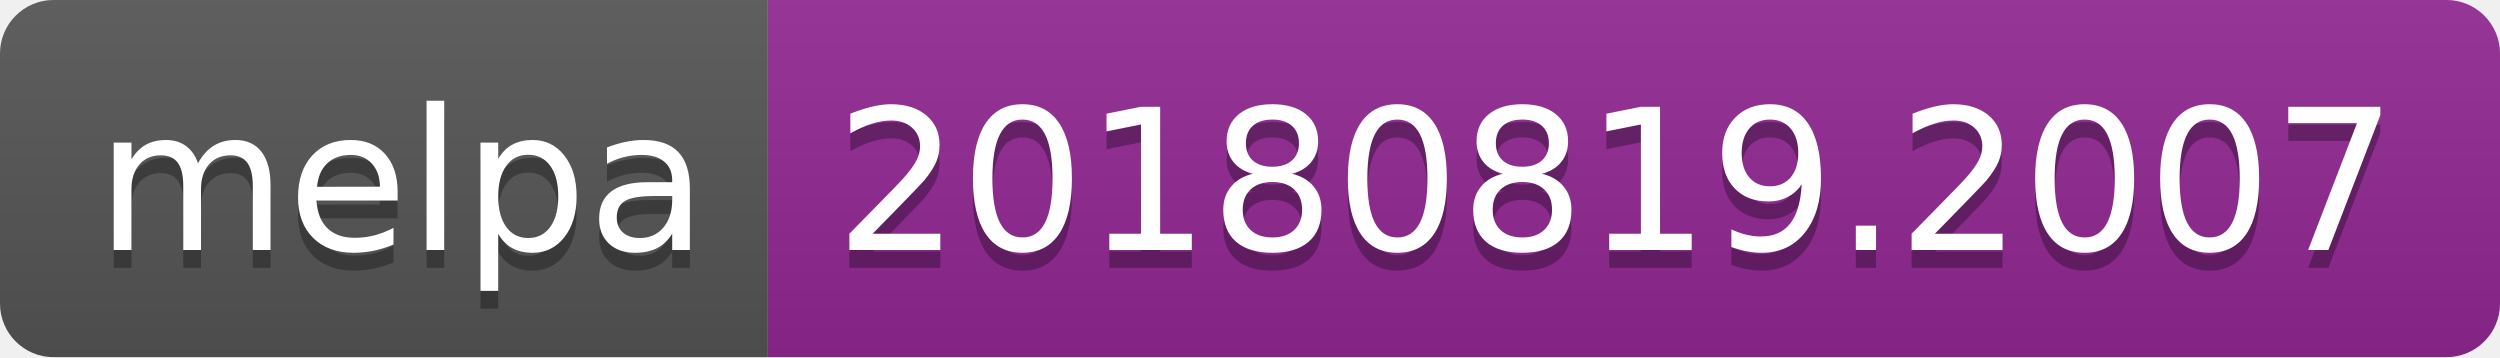
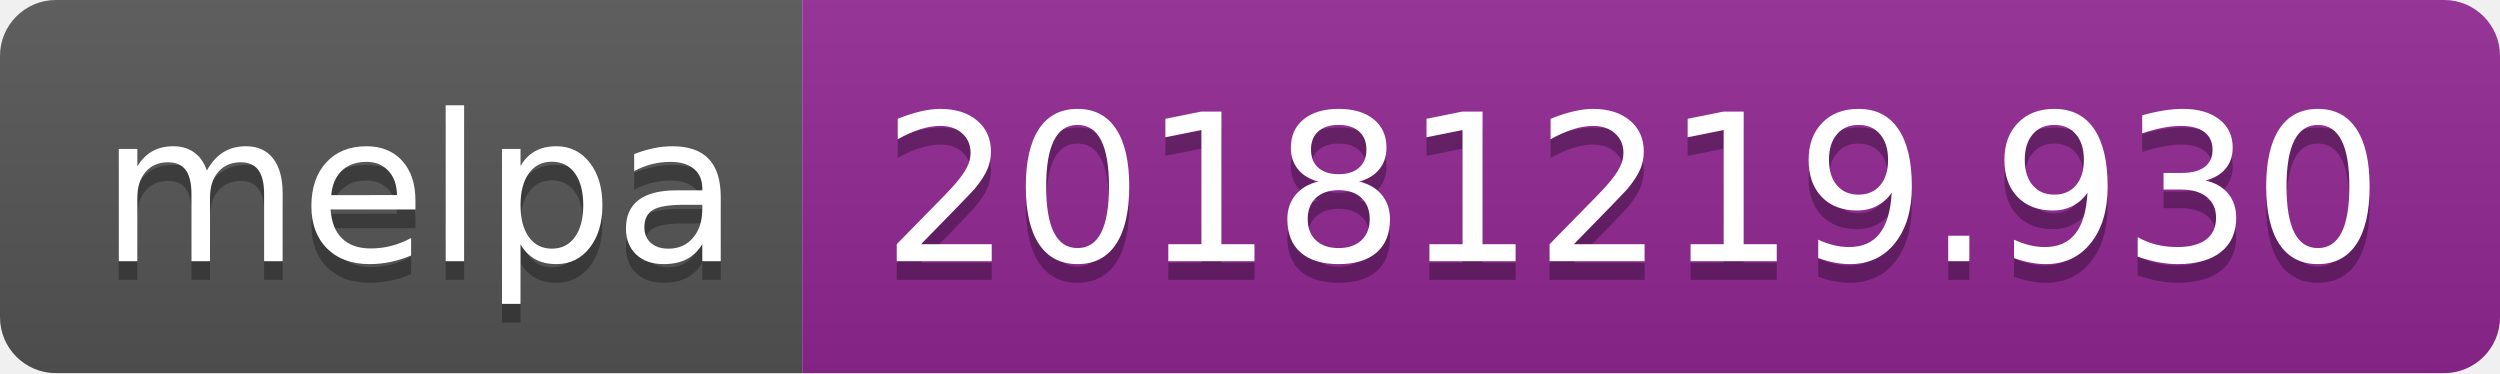
- <svg xmlns="http://www.w3.org/2000/svg" width="140" height="20">
+ <svg xmlns="http://www.w3.org/2000/svg" width="134" height="20">
  <linearGradient id="b" x2="0" y2="100%">
    <stop offset="0" stop-color="#bbb" stop-opacity=".1" />
    <stop offset="1" stop-opacity=".1" />
  </linearGradient>
  <clipPath id="a">
-     <rect width="140" height="20" rx="3" fill="#fff" />
+     <rect width="134" height="20" rx="3" fill="#fff" />
  </clipPath>
  <g clip-path="url(#a)">
    <path fill="#555" d="M0 0h43v20H0z" />
-     <path fill="#922793" d="M43 0h97v20H43z" />
-     <path fill="url(#b)" d="M0 0h140v20H0z" />
+     <path fill="#922793" d="M43 0h91v20H43z" />
+     <path fill="url(#b)" d="M0 0h134v20H0z" />
  </g>
  <g fill="#fff" text-anchor="middle" font-family="DejaVu Sans,Verdana,Geneva,sans-serif" font-size="110">
    <text x="225" y="150" fill="#010101" fill-opacity=".3" transform="scale(.1)" textLength="330">melpa</text>
    <text x="225" y="140" transform="scale(.1)" textLength="330">melpa</text>
-     <text x="905" y="150" fill="#010101" fill-opacity=".3" transform="scale(.1)" textLength="870">20180819.2007</text>
-     <text x="905" y="140" transform="scale(.1)" textLength="870">20180819.2007</text>
+     <text x="875" y="150" fill="#010101" fill-opacity=".3" transform="scale(.1)" textLength="810">20181219.930</text>
+     <text x="875" y="140" transform="scale(.1)" textLength="810">20181219.930</text>
  </g>
</svg>
